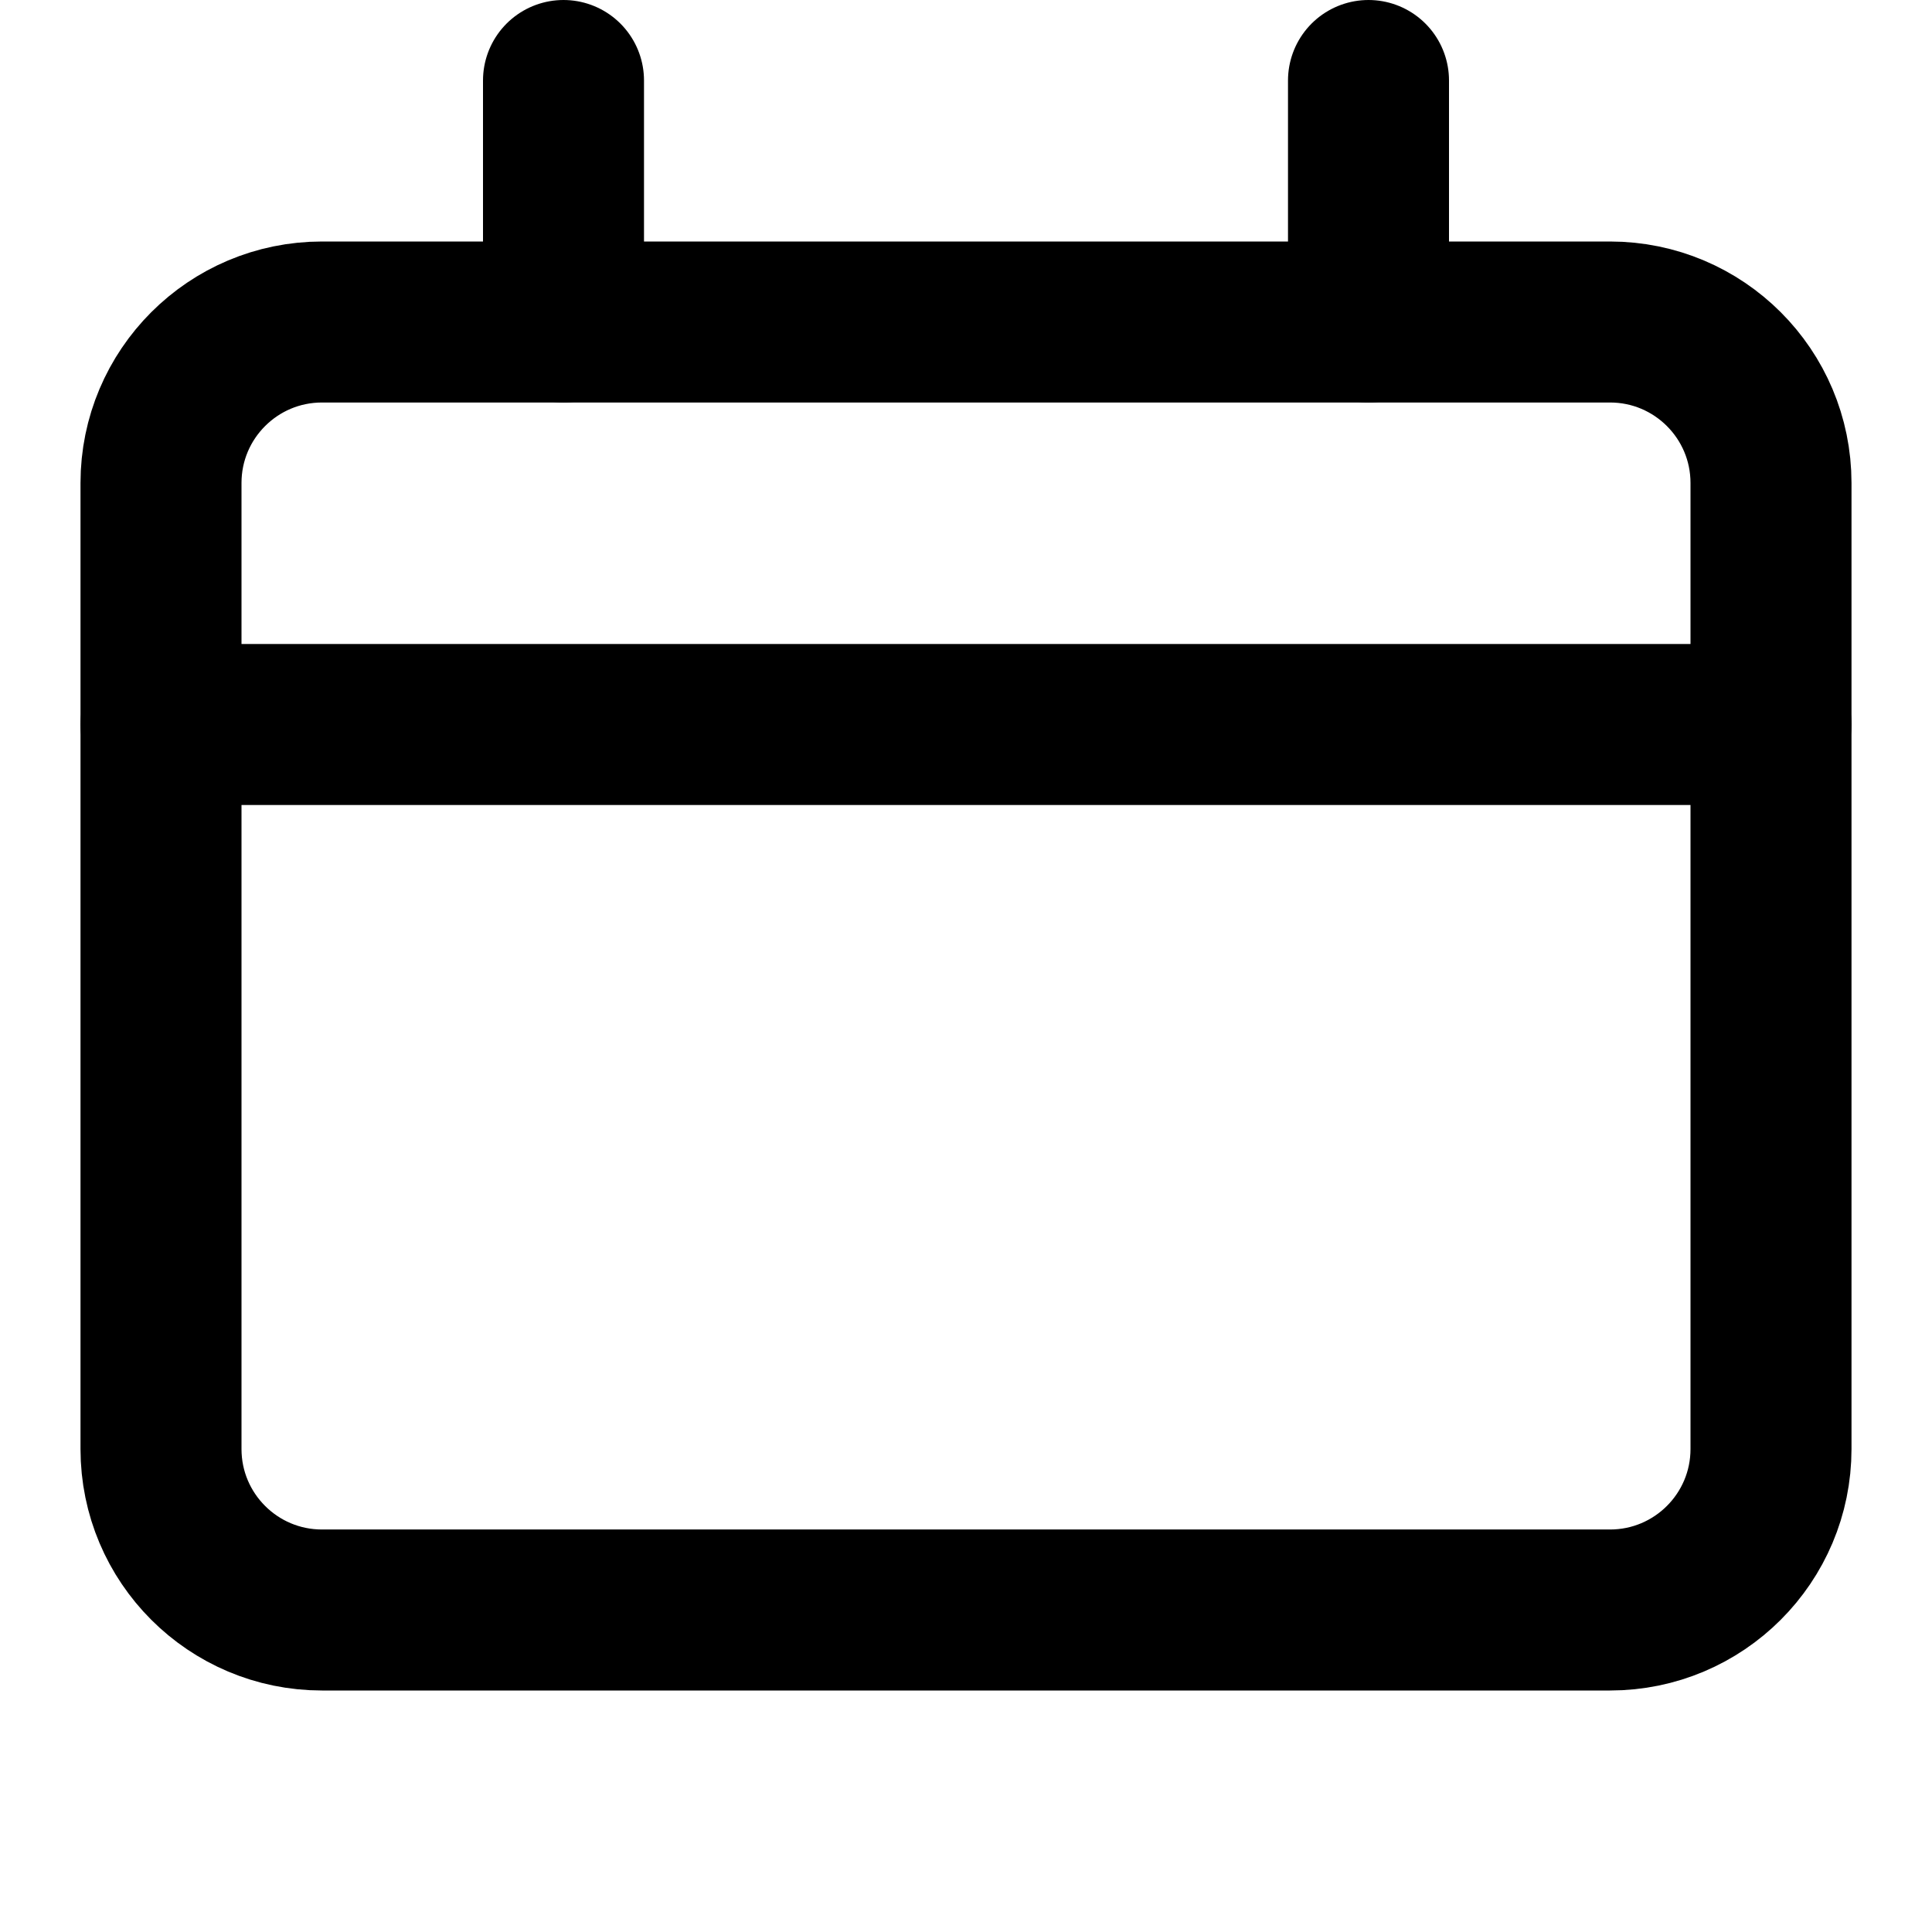
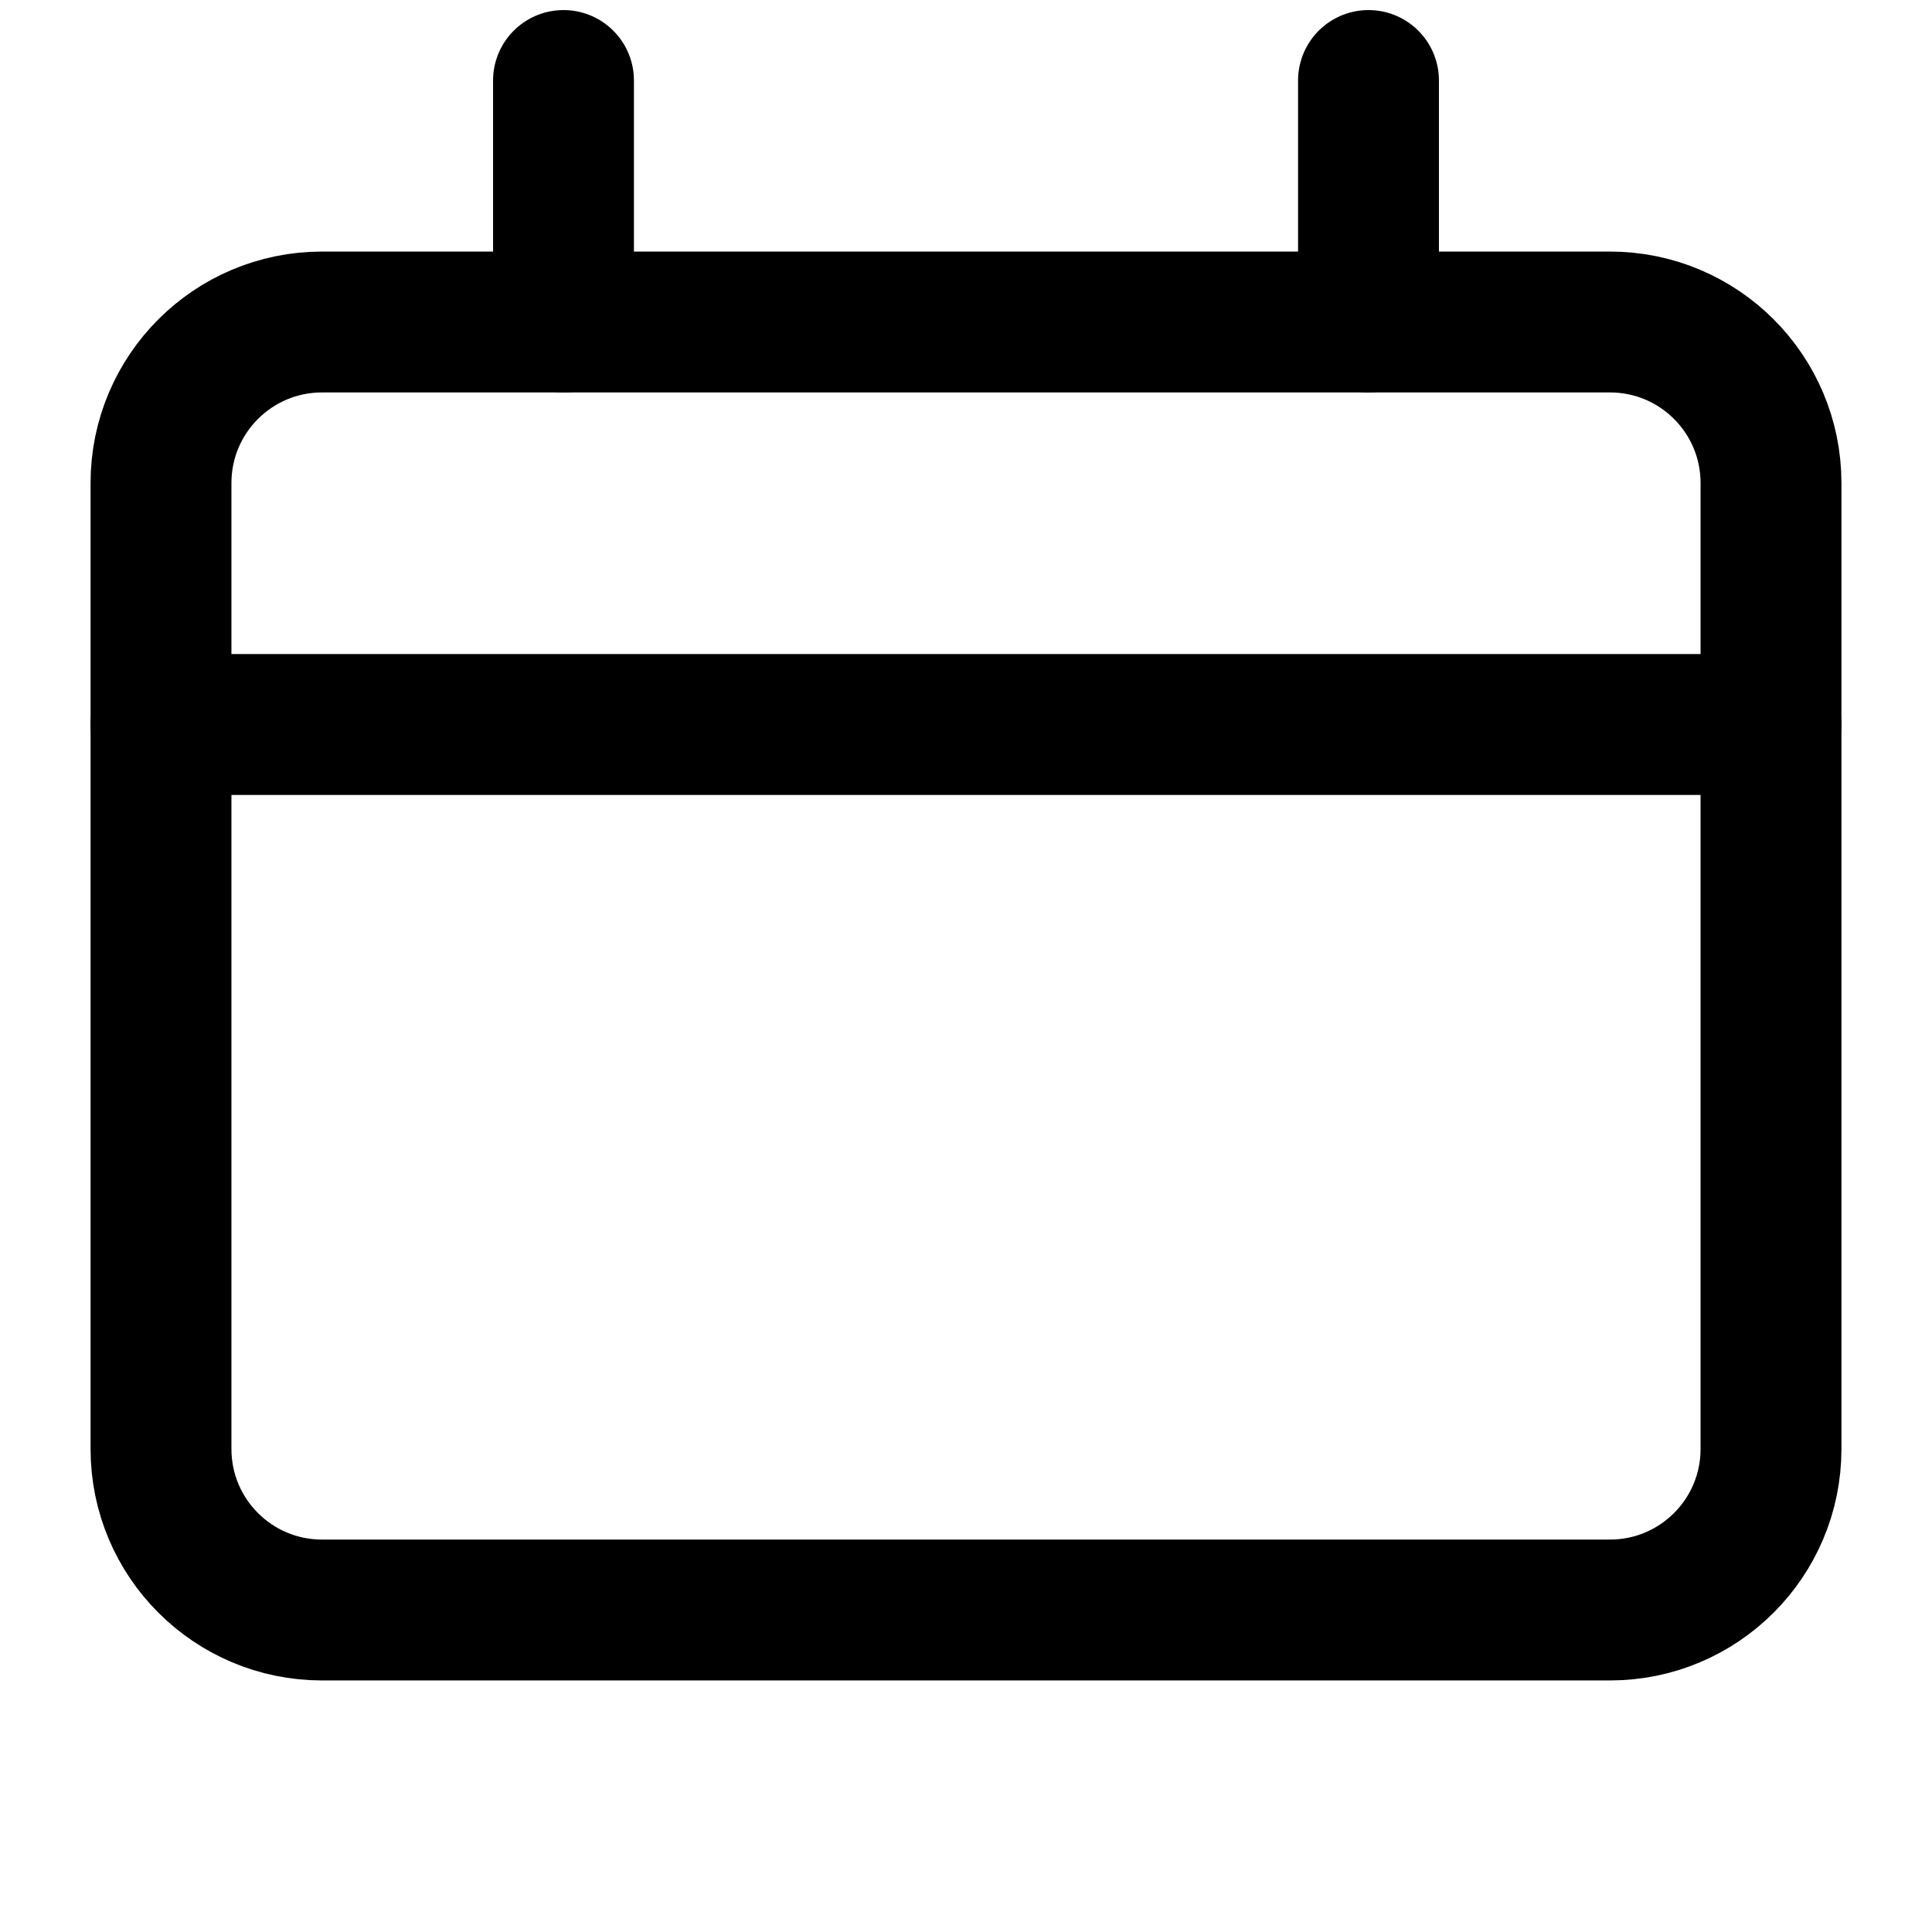
<svg xmlns="http://www.w3.org/2000/svg" width="24" height="24" viewBox="0 0 24 24">
-   <line x1="2" y1="9" x2="22" y2="9" fill="none" stroke="currentColor" stroke-miterlimit="10" stroke-width="2" data-color="color-2" data-cap="butt" stroke-linejoin="round" stroke-linecap="round" />
-   <line x1="7" y1="1" x2="7" y2="4" fill="none" stroke="currentColor" stroke-miterlimit="10" stroke-width="2" data-color="color-2" stroke-linejoin="round" stroke-linecap="round" />
-   <line x1="17" y1="1" x2="17" y2="4" fill="none" stroke="currentColor" stroke-miterlimit="10" stroke-width="2" data-color="color-2" stroke-linejoin="round" stroke-linecap="round" />
-   <rect x="2" y="4" width="20" height="16" rx="2" ry="2" fill="none" stroke="currentColor" stroke-miterlimit="10" stroke-width="2" stroke-linejoin="round" stroke-linecap="round" />
+   <line x1="2" y1="9" x2="22" y2="9" fill="none" stroke="currentColor" stroke-miterlimit="10" stroke-width="1.75" data-color="color-2" data-cap="butt" stroke-linejoin="round" stroke-linecap="round" />
+   <line x1="7" y1="1" x2="7" y2="4" fill="none" stroke="currentColor" stroke-miterlimit="10" stroke-width="1.75" data-color="color-2" stroke-linejoin="round" stroke-linecap="round" />
+   <line x1="17" y1="1" x2="17" y2="4" fill="none" stroke="currentColor" stroke-miterlimit="10" stroke-width="1.75" data-color="color-2" stroke-linejoin="round" stroke-linecap="round" />
+   <rect x="2" y="4" width="20" height="16" rx="2" ry="2" fill="none" stroke="currentColor" stroke-miterlimit="10" stroke-width="1.75" stroke-linejoin="round" stroke-linecap="round" />
</svg>
